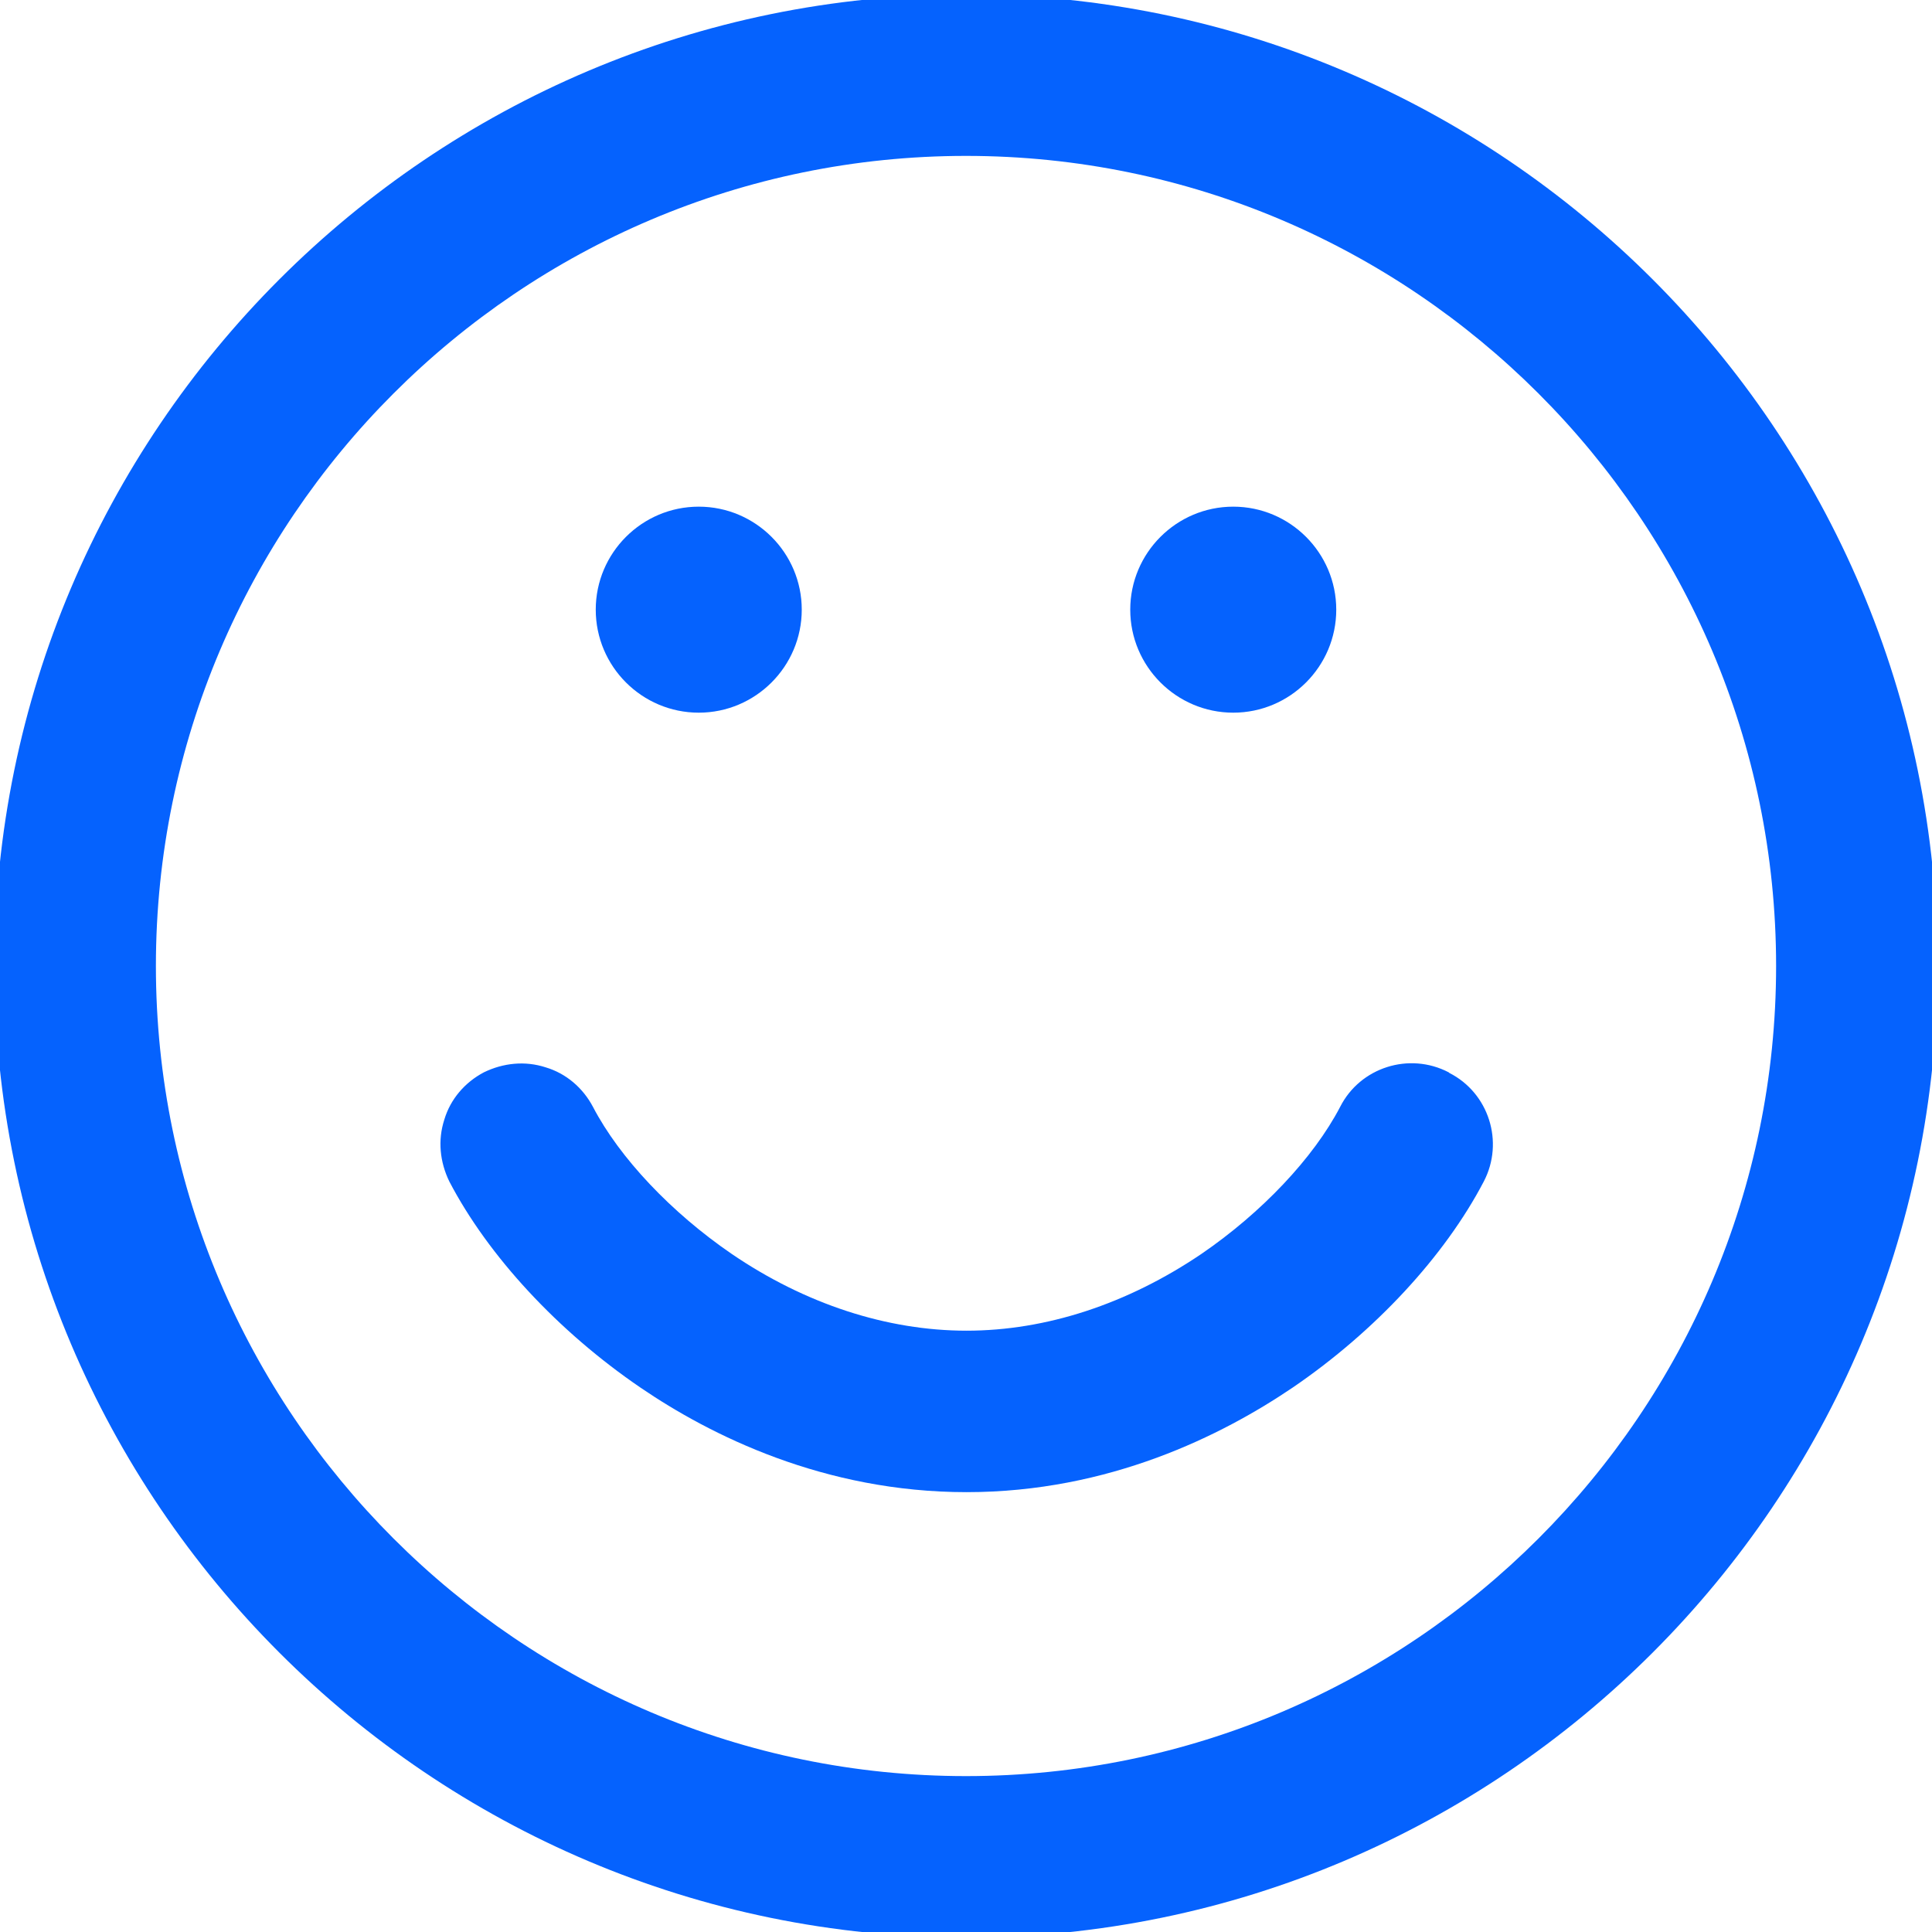
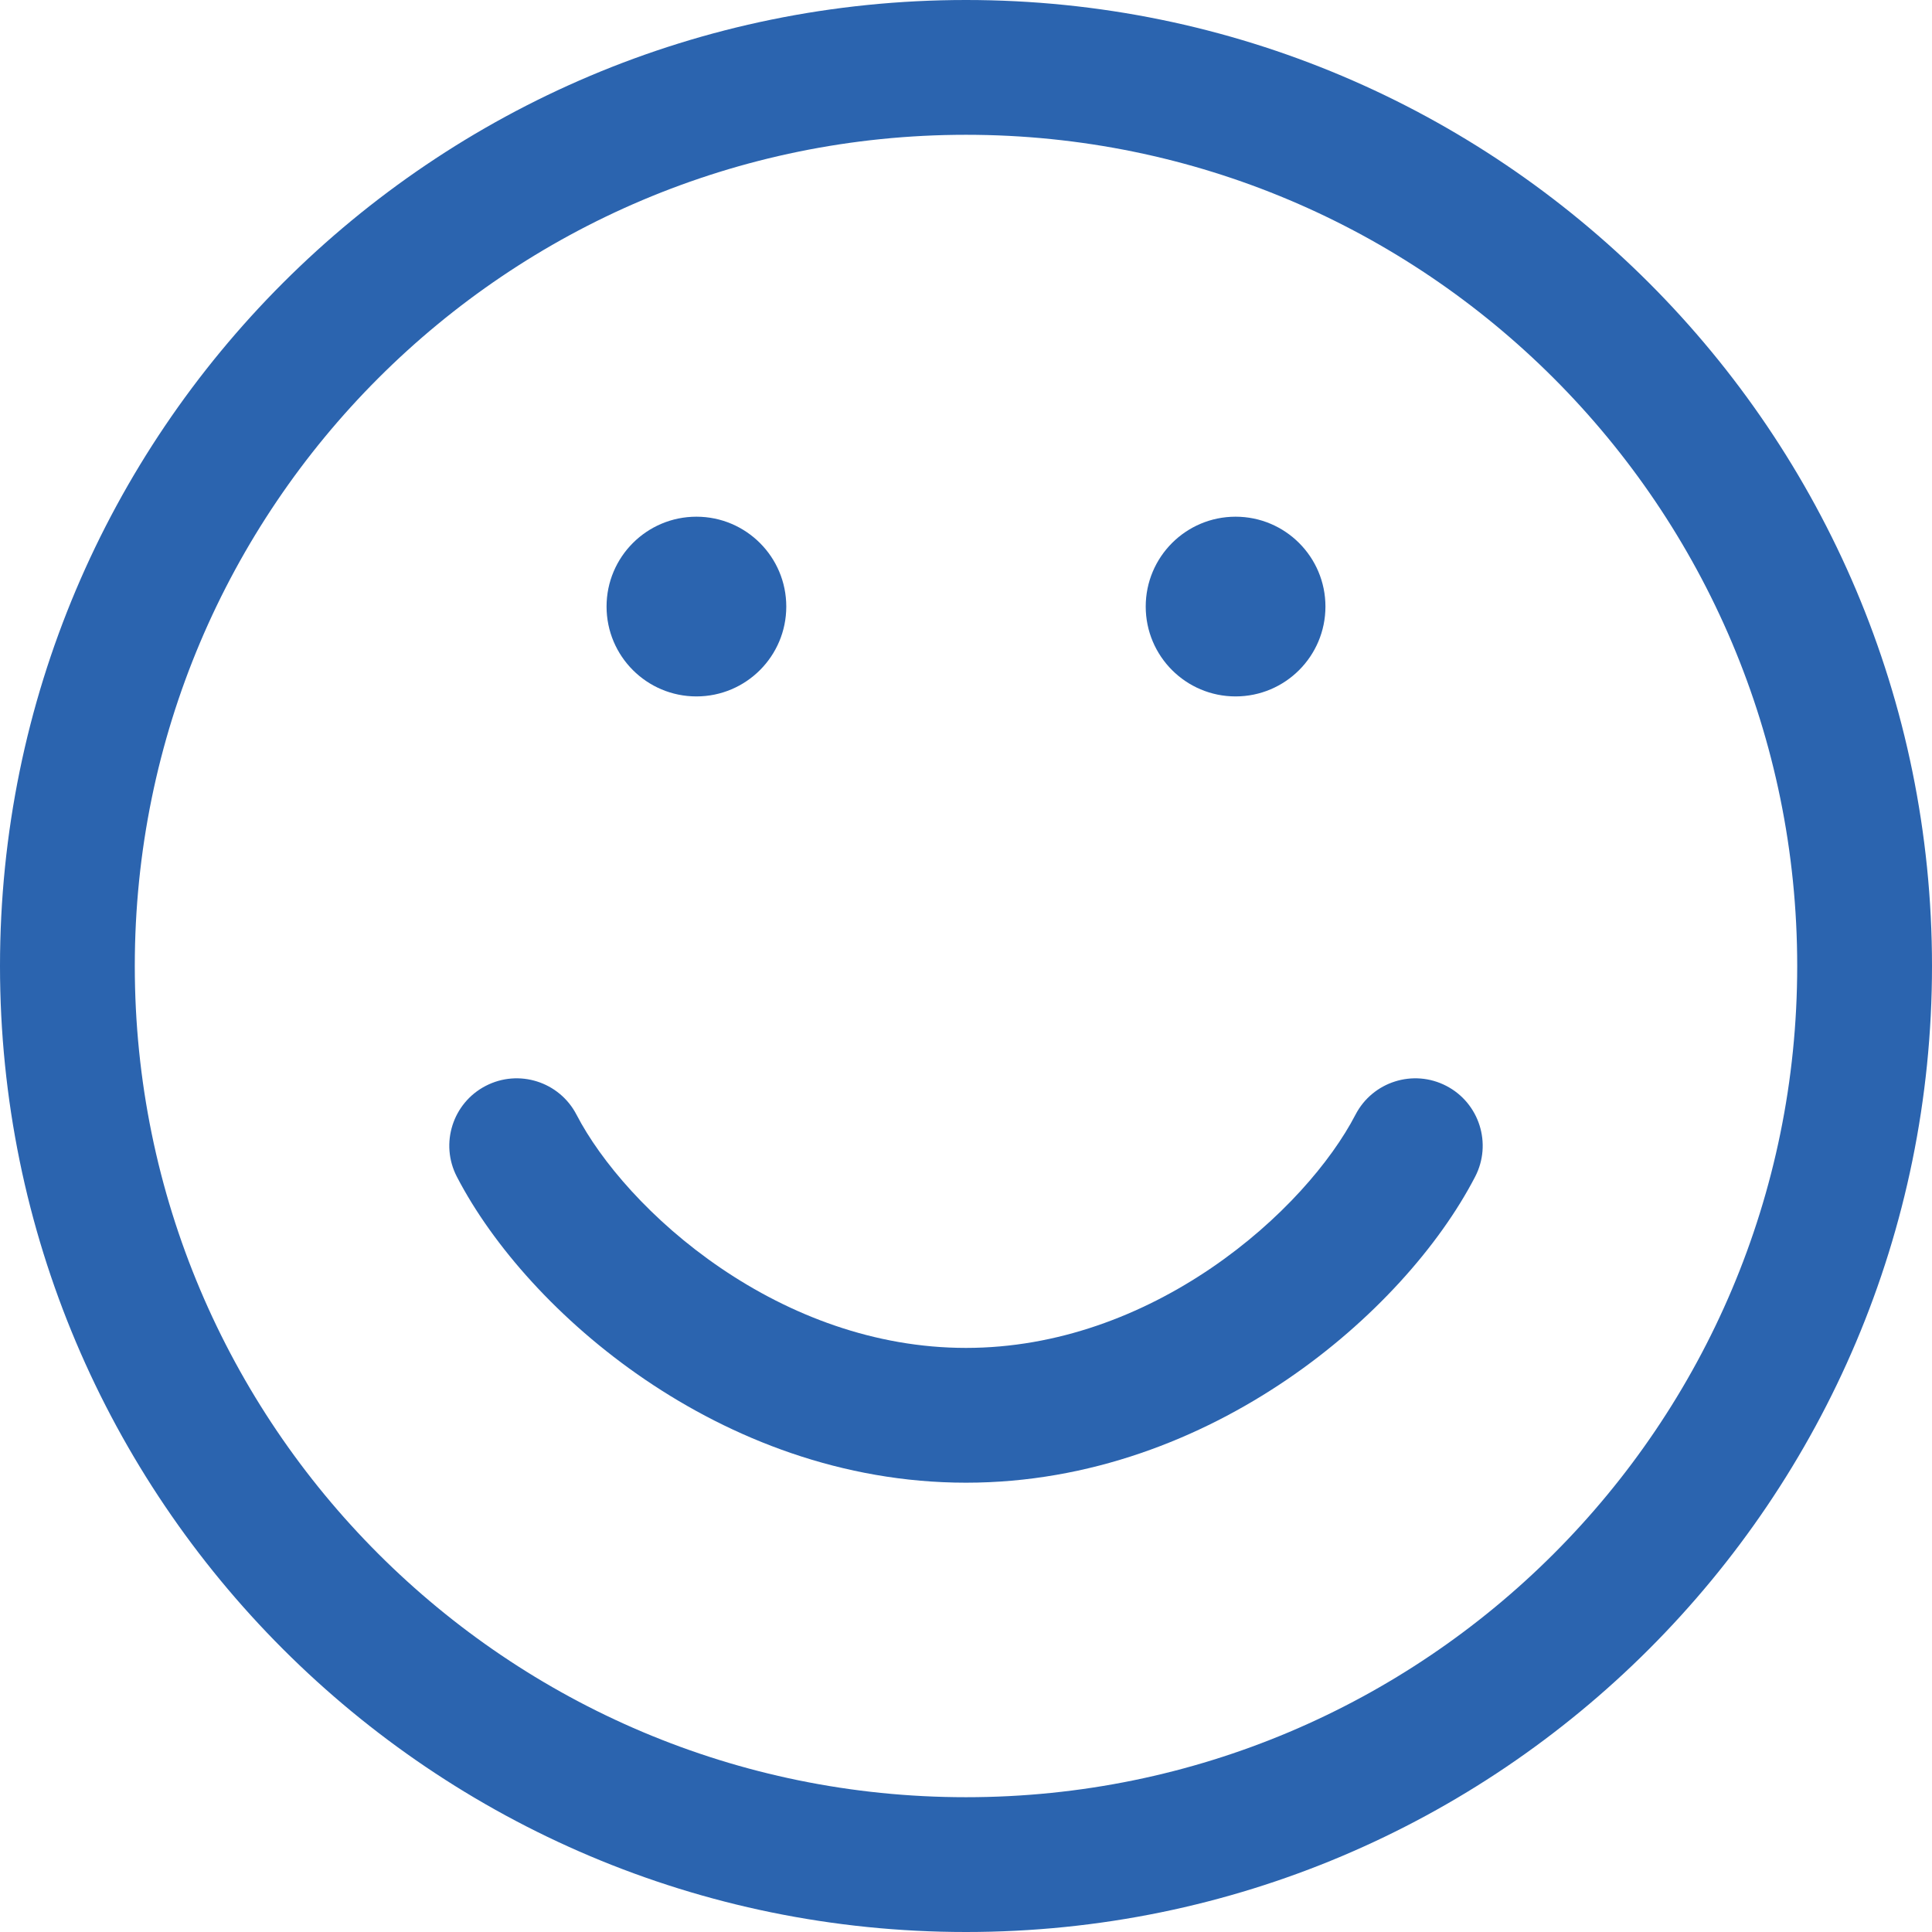
- <svg xmlns="http://www.w3.org/2000/svg" id="_레이어_1" version="1.1" viewBox="0 0 347 347">
-   <path d="M260.2,192.6c-7.1-3.7-15.9-.9-19.5,6.2-4.8,9.2-14.1,19-24.9,26.4-13.3,9-27.9,13.8-42.2,13.8s-29-4.8-42.2-13.8c-10.8-7.4-20.1-17.2-24.9-26.4-1.8-3.4-4.8-6-8.5-7.1-3.7-1.2-7.6-.8-11.1.9-3.4,1.8-6,4.8-7.1,8.5-1.2,3.7-.8,7.6.9,11.1,7,13.4,19.5,26.9,34.3,37,12.6,8.6,33,18.8,58.6,18.8s45.9-10.2,58.6-18.8c14.8-10.1,27.3-23.6,34.3-37,3.7-7.1.9-15.9-6.2-19.5l-.1-.1Z" style="fill: #0562fe;" />
-   <path d="M173.5-1C77.3-1-1,77.3-1,173.5s78.3,174.5,174.5,174.5,174.5-78.3,174.5-174.5S269.7-1,173.5-1ZM173.5,319c-80.2,0-145.5-65.3-145.5-145.5S93.3,28,173.5,28s145.5,65.3,145.5,145.5-65.3,145.5-145.5,145.5Z" style="fill: #0562fe;" />
-   <path d="M125.5,128c10.2,0,18.5-8.3,18.5-18.5s-8.3-18.5-18.5-18.5-18.5,8.3-18.5,18.5,8.3,18.5,18.5,18.5Z" style="fill: #0562fe;" />
-   <path d="M221.5,128c10.2,0,18.5-8.3,18.5-18.5s-8.3-18.5-18.5-18.5-18.5,8.3-18.5,18.5,8.3,18.5,18.5,18.5Z" style="fill: #0562fe;" />
+ <svg xmlns="http://www.w3.org/2000/svg" id="_레이어_1" data-name="레이어_1" version="1.1" viewBox="0 0 344 344">
+   <path d="M102.652,198.477c-3.05-5.883-10.293-8.18-16.175-5.129-5.883,3.05-8.18,10.293-5.129,16.175,6.359,12.27,18.203,25.711,33.504,36.114,15.414,10.48,35.054,18.363,57.148,18.363s41.734-7.883,57.148-18.363c15.301-10.403,27.145-23.844,33.504-36.114,3.051-5.882.754-13.125-5.129-16.175-5.882-3.051-13.125-.754-16.175,5.129-4.305,8.304-13.262,18.859-25.696,27.312-12.324,8.379-27.347,14.211-43.652,14.211s-31.328-5.832-43.652-14.211c-12.434-8.453-21.391-19.008-25.696-27.312h0ZM102.652,198.477" style="fill: #2b64af;" />
+   <path d="M172,0C77.008,0,0,77.008,0,172s77.008,172,172,172,172-77.008,172-172S266.992,0,172,0h0ZM24,172C24,90.262,90.262,24,172,24s148,66.262,148,148-66.262,148-148,148S24,253.738,24,172h0ZM24,172" style="fill: #2b64af; fill-rule: evenodd;" />
+   <path d="M140,108c0,8.836-7.164,16-16,16s-16-7.164-16-16,7.164-16,16-16,16,7.164,16,16h0ZM140,108" style="fill: #2b64af;" />
+   <path d="M236,108c0,8.836-7.164,16-16,16s-16-7.164-16-16,7.164-16,16-16,16,7.164,16,16h0ZM236,108" style="fill: #2b64af;" />
</svg>
